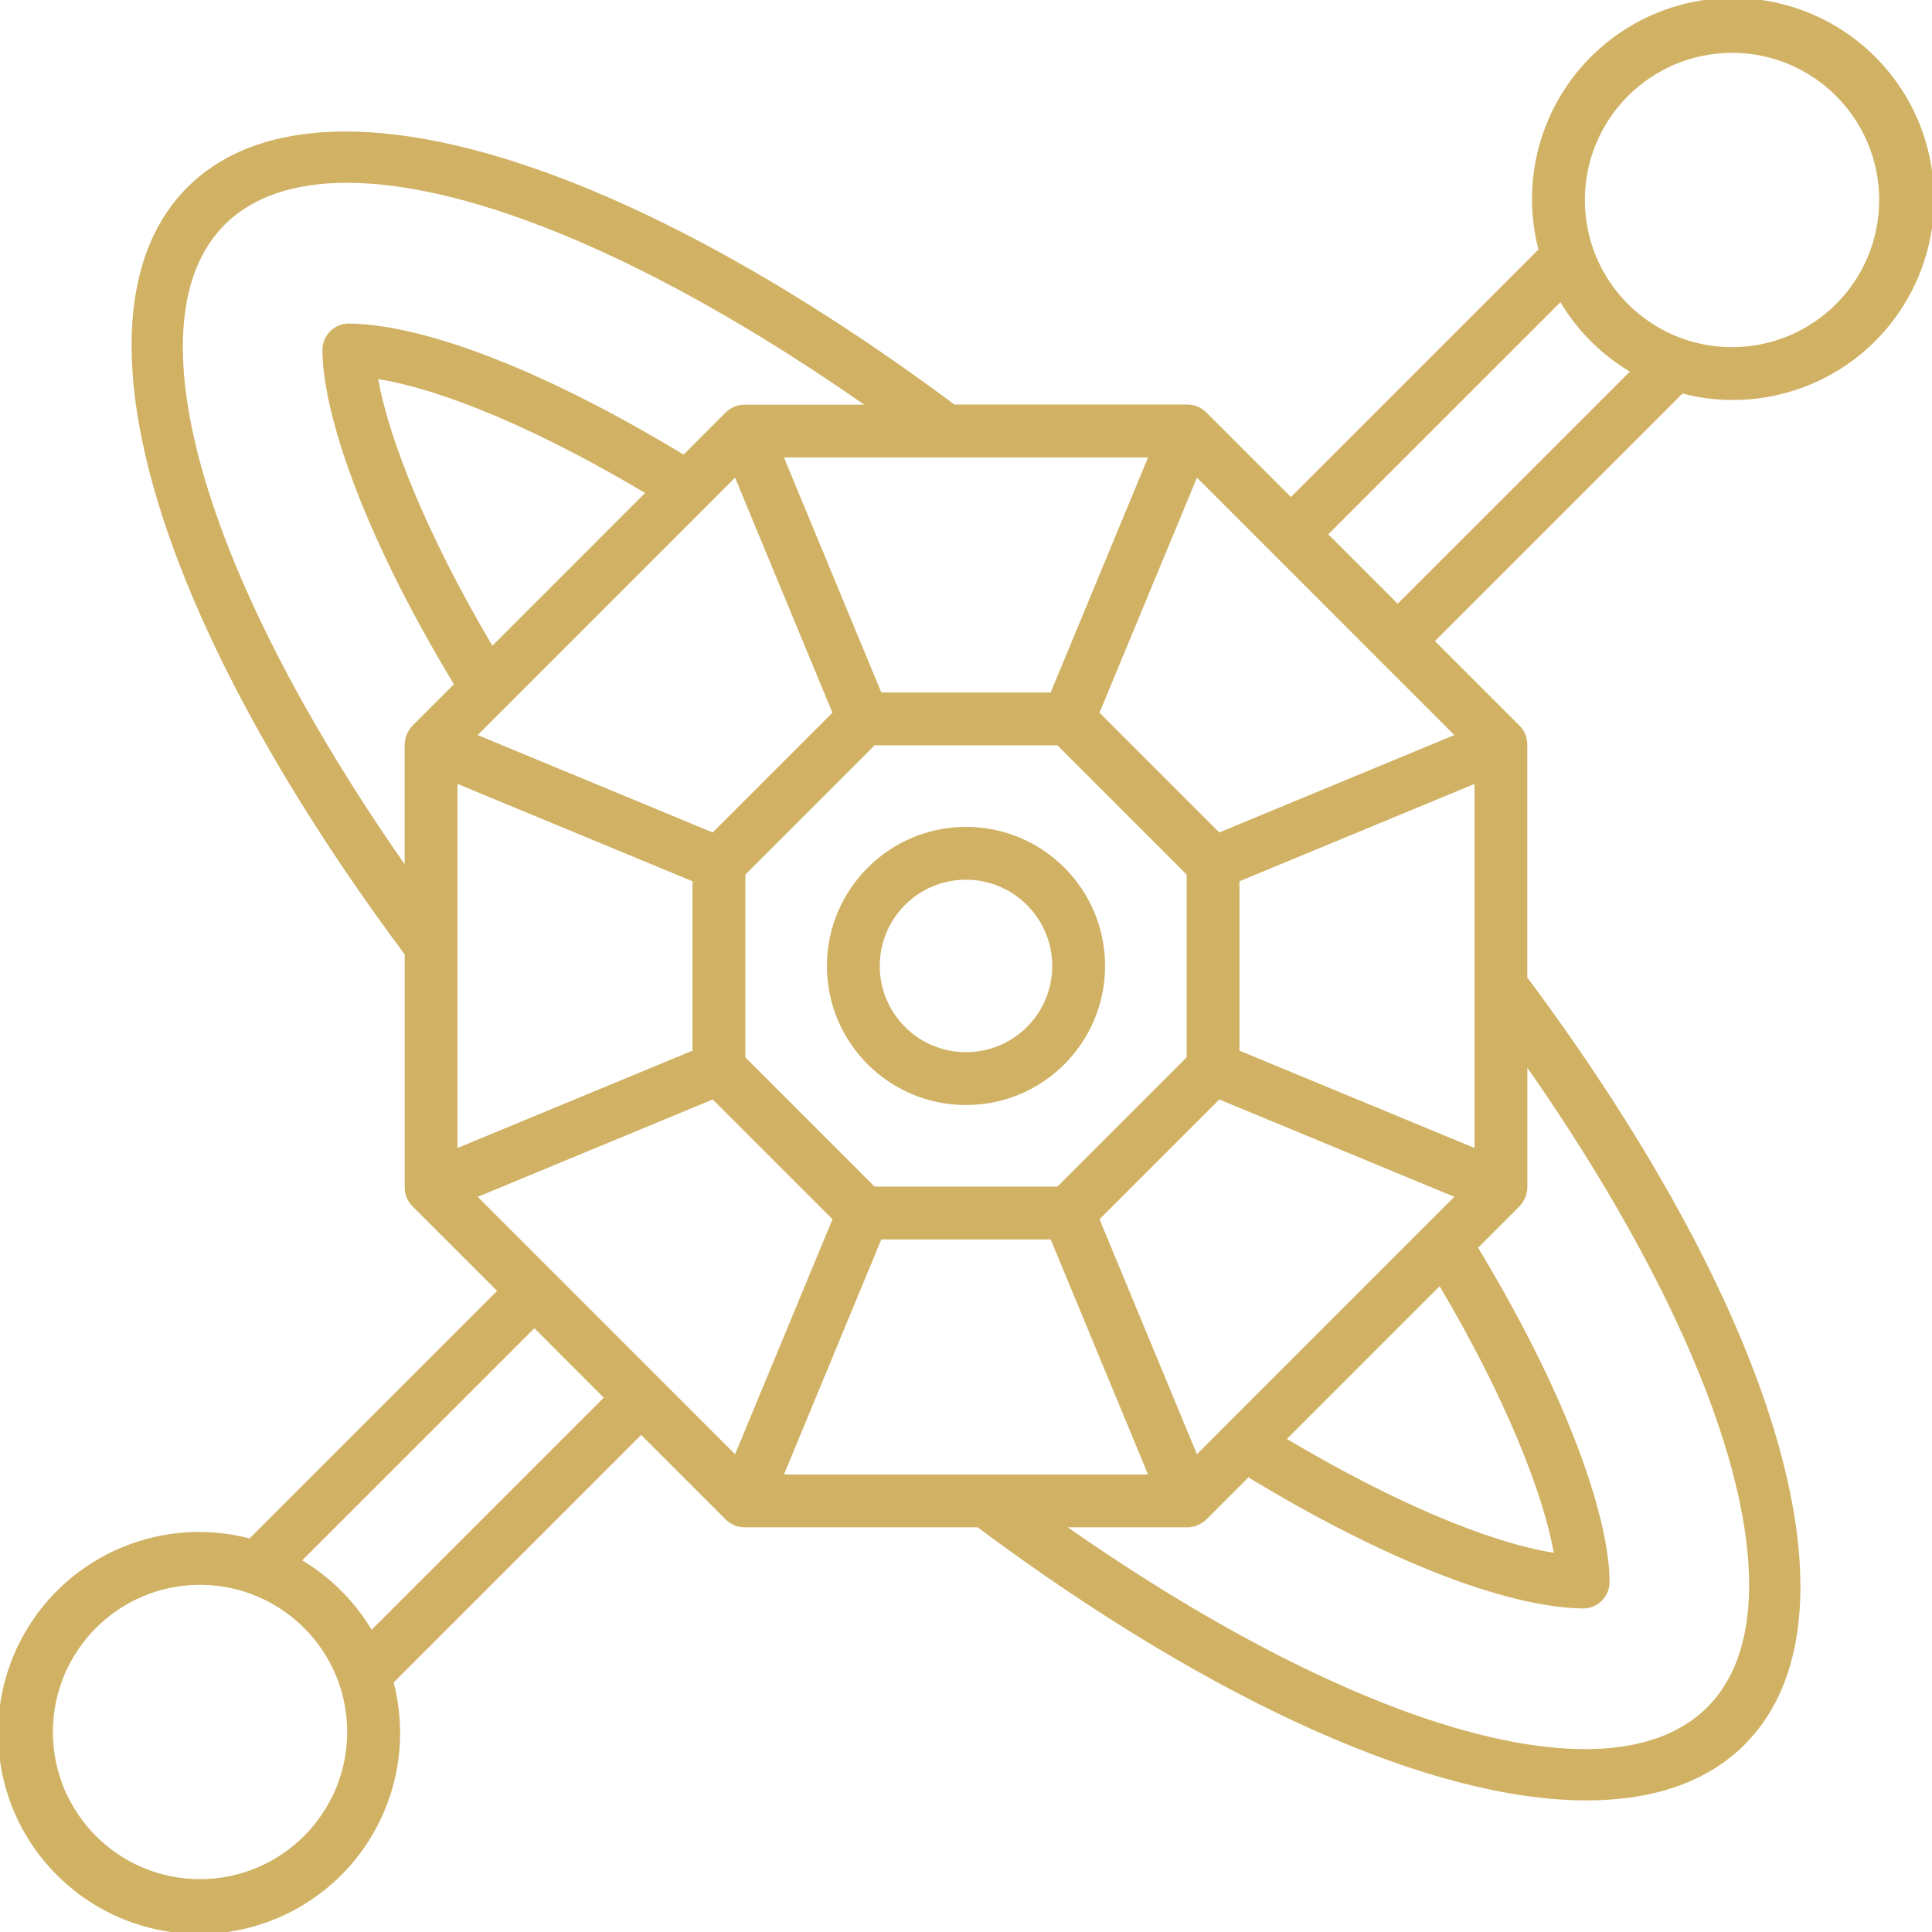
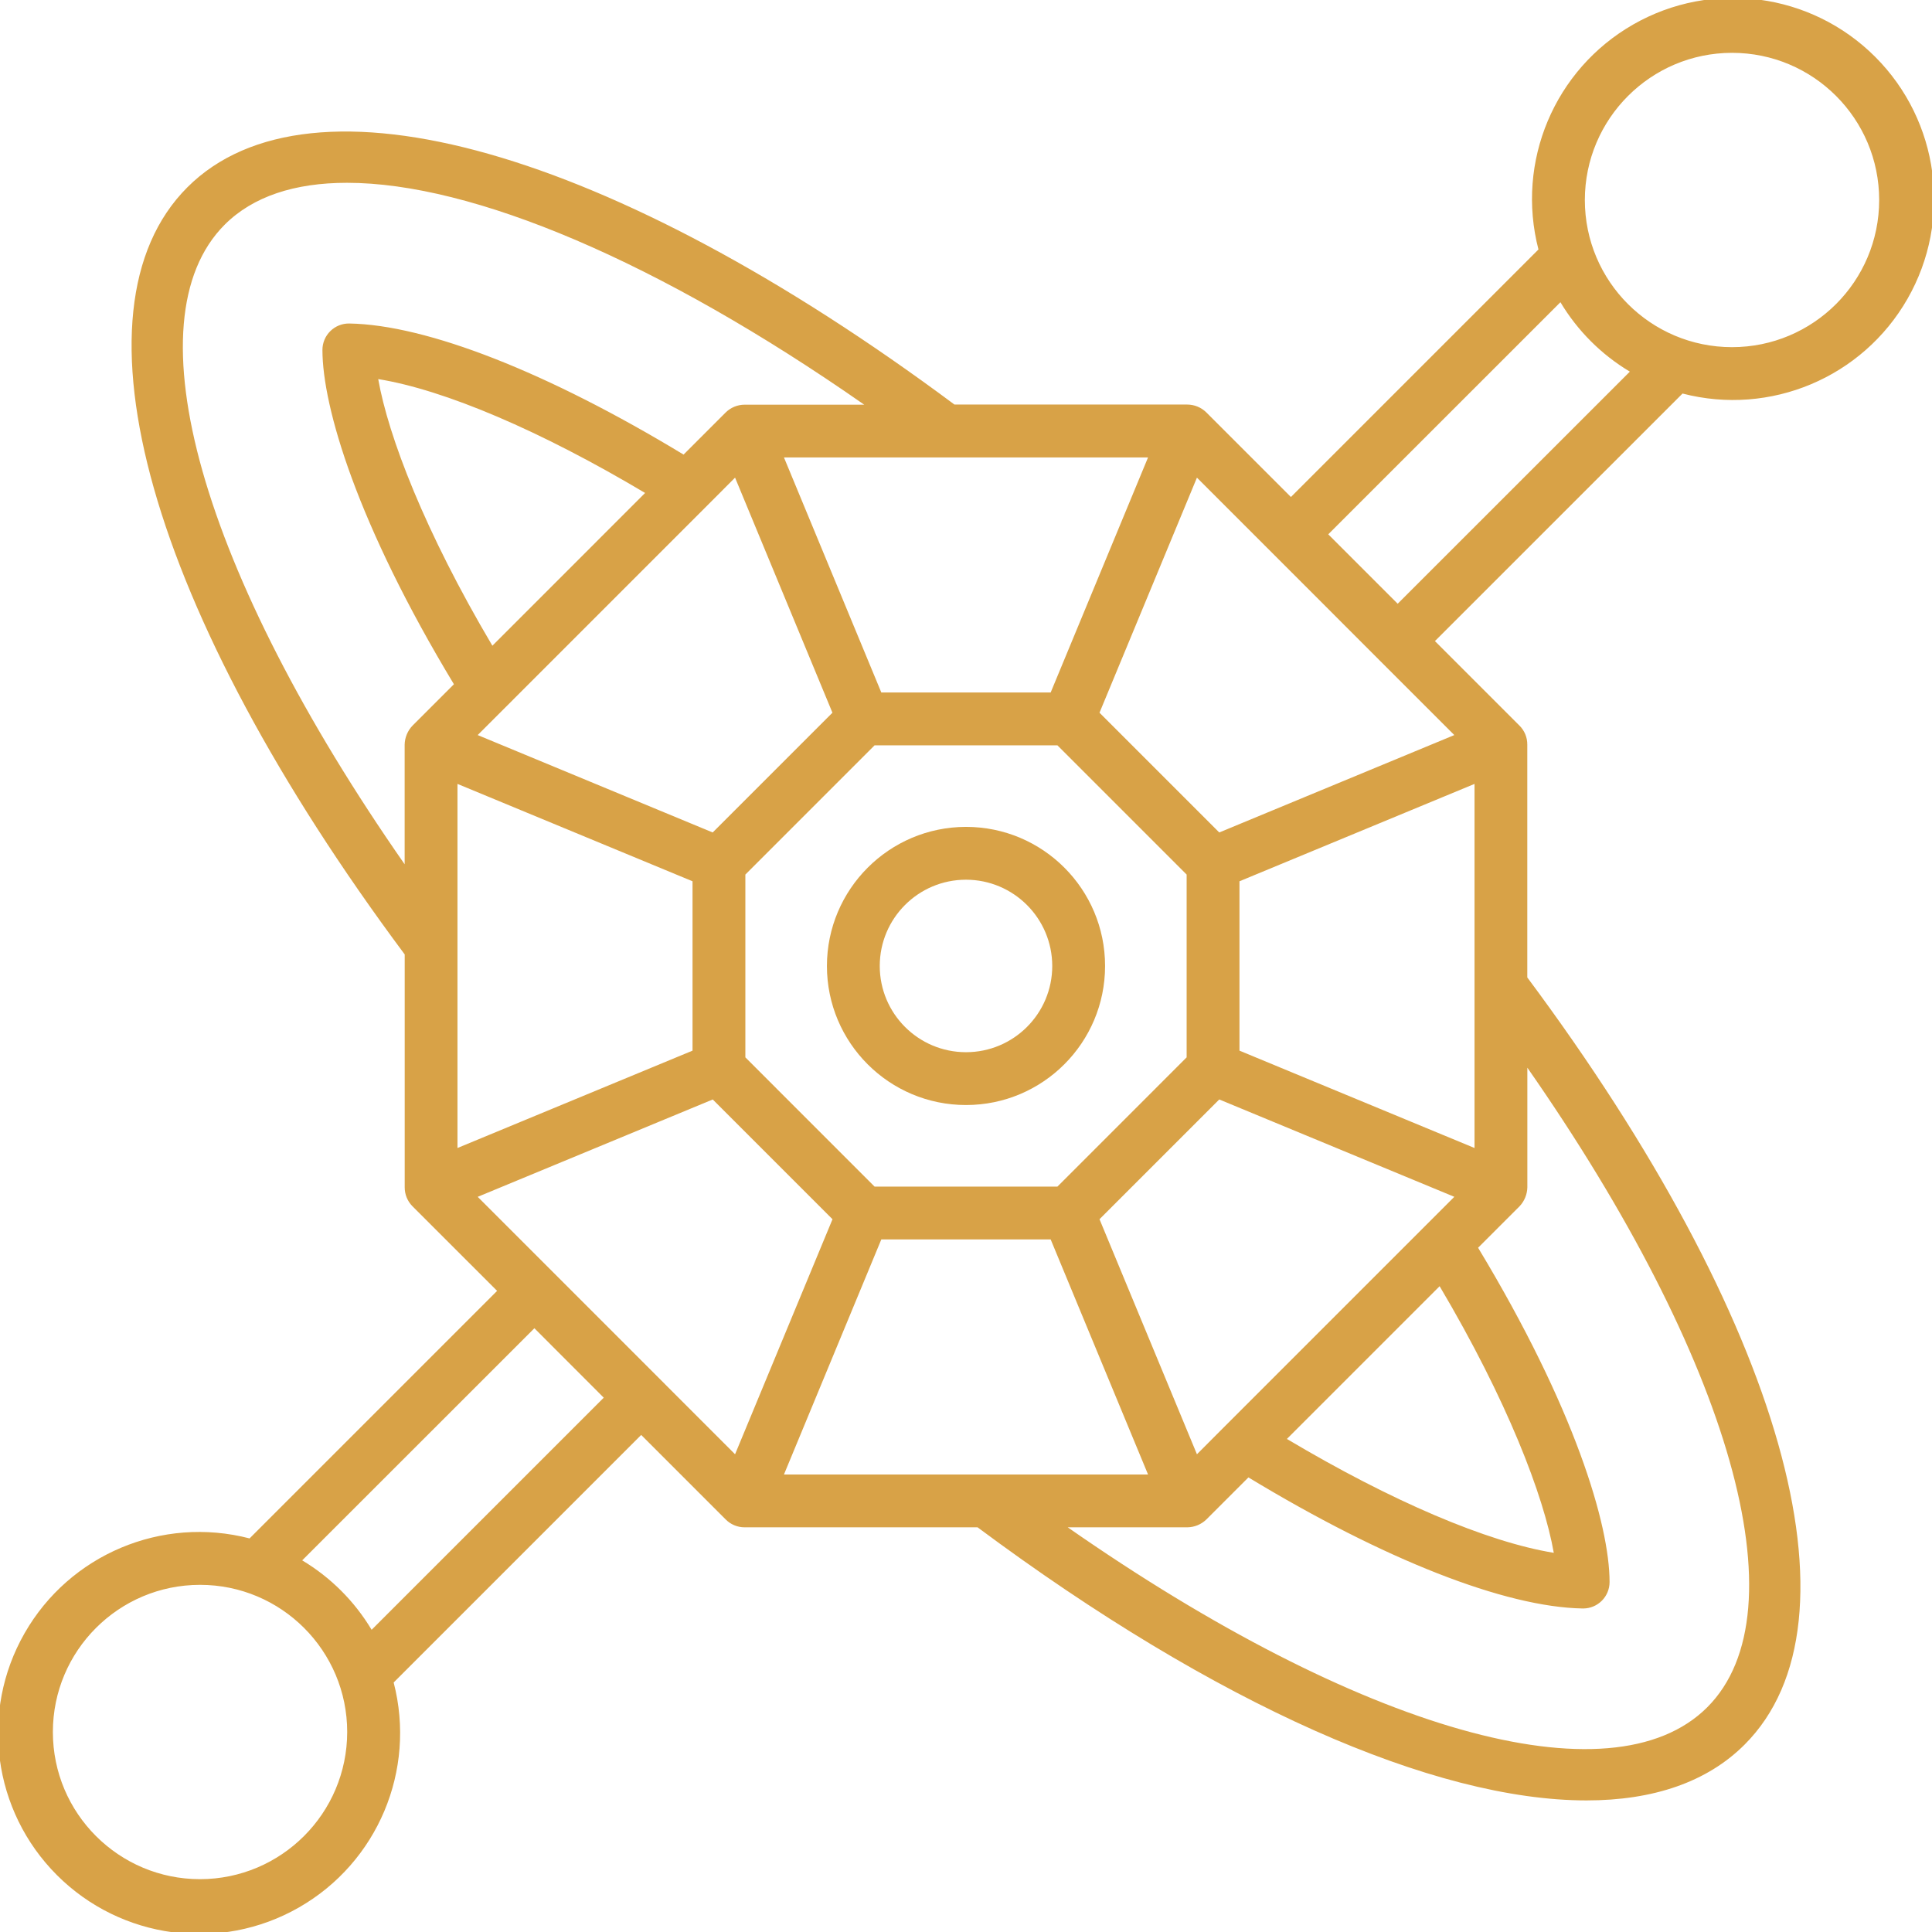
<svg xmlns="http://www.w3.org/2000/svg" height="512" viewBox="0 0 128 128" width="512">
  <g>
-     <path fill="#d1b264" d="m54.786 64a9.214 9.214 0 1 0 9.214-9.217 9.225 9.225 0 0 0 -9.214 9.217zm14.928 0a5.714 5.714 0 1 1 -5.714-5.717 5.721 5.721 0 0 1 5.714 5.717z" />
-     <path fill="#d1b264" d="m111.472 26.073a13.318 13.318 0 1 0 -9.545-9.545l-16.4 16.4-5.6-5.6a1.805 1.805 0 0 0 -1.266-.525h-15.425c-22.728-16.917-42.645-22.573-50.823-14.393s-2.523 28.1 14.4 50.824v15.427a1.766 1.766 0 0 0 .512 1.254l5.61 5.609-16.4 16.4a13.318 13.318 0 1 0 9.546 9.545l16.4-16.4 5.593 5.594a1.762 1.762 0 0 0 1.253.526h15.44c15.812 11.769 30.262 18.094 40.345 18.093 4.41 0 7.987-1.209 10.475-3.7 8.179-8.178 2.523-28.095-14.4-50.824v-15.425a1.746 1.746 0 0 0 -.528-1.269l-5.591-5.591zm3.278-22.573a9.75 9.75 0 1 1 -9.75 9.75 9.761 9.761 0 0 1 9.75-9.75zm-11.368 16.522a13.338 13.338 0 0 0 4.6 4.6l-15.382 15.378-4.6-4.6zm-90.129 104.478a9.75 9.75 0 1 1 9.75-9.75 9.761 9.761 0 0 1 -9.75 9.75zm11.368-16.522a13.338 13.338 0 0 0 -4.6-4.6l15.384-15.378 4.595 4.6zm65.718-17.724 5.04-5.04c4.475 7.56 6.892 13.859 7.563 17.664-4.4-.713-10.738-3.411-17.682-7.544zm4.145-9.094-13.273 13.273-1.911 1.916-6.455-15.573 7.934-7.934 15.573 6.45zm-42.545 16.529 6.45-15.573h11.221l6.451 15.573zm-11.761-9.866-3.535-3.536-4.994-4.994 15.573-6.45 7.934 7.934-6.456 15.572zm-2.517-50.083-5.04 5.04c-4.475-7.56-6.893-13.859-7.563-17.664 4.4.713 10.738 3.411 17.682 7.544zm-4.146 9.095 13.27-13.271 1.915-1.919 6.451 15.574-7.934 7.934-15.569-6.453zm42.546-16.529-6.451 15.573h-11.221l-6.45-15.573zm2.557 27.636v12.111l-8.562 8.563h-12.112l-8.562-8.563v-12.111l8.562-8.563h12.112zm-48.309 4.717v-10.723l15.573 6.451v11.221l-15.573 6.45zm67.382 2.676v10.723l-15.573-6.45v-11.221l15.573-6.451zm-16.912-10.182-7.934-7.934 6.455-15.574 8.53 8.531 3.53 3.534 4.992 4.99zm-65.891-40.269c1.87-1.87 4.636-2.773 8.1-2.773 8.31 0 20.641 5.192 34.268 14.7h-7.919a1.8 1.8 0 0 0 -1.268.525l-2.781 2.782c-8.987-5.448-17.01-8.6-22.148-8.685a1.752 1.752 0 0 0 -1.778 1.75c0 3.793 2.314 11.556 8.711 22.15l-2.736 2.735a1.874 1.874 0 0 0 -.528 1.27v7.923c-13.468-19.318-18.275-36.024-11.921-42.377zm98.224 98.226c-6.351 6.354-23.058 1.547-42.371-11.921h7.937a1.847 1.847 0 0 0 1.253-.526l2.781-2.781c8.987 5.447 17.01 8.6 22.148 8.684h.028a1.751 1.751 0 0 0 1.75-1.75c0-3.793-2.314-11.556-8.711-22.15l2.752-2.751a1.891 1.891 0 0 0 .512-1.254v-7.923c13.468 19.313 18.275 36.019 11.921 42.372z" />
+     <path fill="#d8a247" d="m54.786 64a9.214 9.214 0 1 0 9.214-9.217 9.225 9.225 0 0 0 -9.214 9.217zm14.928 0a5.714 5.714 0 1 1 -5.714-5.717 5.721 5.721 0 0 1 5.714 5.717z" />
+     <path fill="#d8a247" d="m111.472 26.073a13.318 13.318 0 1 0 -9.545-9.545l-16.4 16.4-5.6-5.6a1.805 1.805 0 0 0 -1.266-.525h-15.425c-22.728-16.917-42.645-22.573-50.823-14.393s-2.523 28.1 14.4 50.824v15.427a1.766 1.766 0 0 0 .512 1.254l5.61 5.609-16.4 16.4a13.318 13.318 0 1 0 9.546 9.545l16.4-16.4 5.593 5.594a1.762 1.762 0 0 0 1.253.526h15.44c15.812 11.769 30.262 18.094 40.345 18.093 4.41 0 7.987-1.209 10.475-3.7 8.179-8.178 2.523-28.095-14.4-50.824v-15.425a1.746 1.746 0 0 0 -.528-1.269l-5.591-5.591zm3.278-22.573a9.75 9.75 0 1 1 -9.75 9.75 9.761 9.761 0 0 1 9.75-9.75zm-11.368 16.522a13.338 13.338 0 0 0 4.6 4.6l-15.382 15.378-4.6-4.6zm-90.129 104.478a9.75 9.75 0 1 1 9.75-9.75 9.761 9.761 0 0 1 -9.75 9.75zm11.368-16.522a13.338 13.338 0 0 0 -4.6-4.6l15.384-15.378 4.595 4.6zm65.718-17.724 5.04-5.04c4.475 7.56 6.892 13.859 7.563 17.664-4.4-.713-10.738-3.411-17.682-7.544zm4.145-9.094-13.273 13.273-1.911 1.916-6.455-15.573 7.934-7.934 15.573 6.45zm-42.545 16.529 6.45-15.573h11.221l6.451 15.573zm-11.761-9.866-3.535-3.536-4.994-4.994 15.573-6.45 7.934 7.934-6.456 15.572zm-2.517-50.083-5.04 5.04c-4.475-7.56-6.893-13.859-7.563-17.664 4.4.713 10.738 3.411 17.682 7.544zm-4.146 9.095 13.27-13.271 1.915-1.919 6.451 15.574-7.934 7.934-15.569-6.453zm42.546-16.529-6.451 15.573h-11.221l-6.45-15.573zm2.557 27.636v12.111l-8.562 8.563h-12.112l-8.562-8.563v-12.111l8.562-8.563h12.112zm-48.309 4.717v-10.723l15.573 6.451v11.221l-15.573 6.45zm67.382 2.676v10.723l-15.573-6.45v-11.221l15.573-6.451zm-16.912-10.182-7.934-7.934 6.455-15.574 8.53 8.531 3.53 3.534 4.992 4.99zm-65.891-40.269c1.87-1.87 4.636-2.773 8.1-2.773 8.31 0 20.641 5.192 34.268 14.7h-7.919a1.8 1.8 0 0 0 -1.268.525l-2.781 2.782c-8.987-5.448-17.01-8.6-22.148-8.685a1.752 1.752 0 0 0 -1.778 1.75c0 3.793 2.314 11.556 8.711 22.15l-2.736 2.735a1.874 1.874 0 0 0 -.528 1.27v7.923c-13.468-19.318-18.275-36.024-11.921-42.377zm98.224 98.226c-6.351 6.354-23.058 1.547-42.371-11.921h7.937a1.847 1.847 0 0 0 1.253-.526l2.781-2.781c8.987 5.447 17.01 8.6 22.148 8.684h.028a1.751 1.751 0 0 0 1.75-1.75c0-3.793-2.314-11.556-8.711-22.15l2.752-2.751a1.891 1.891 0 0 0 .512-1.254v-7.923c13.468 19.313 18.275 36.019 11.921 42.372z" />
  </g>
</svg>
